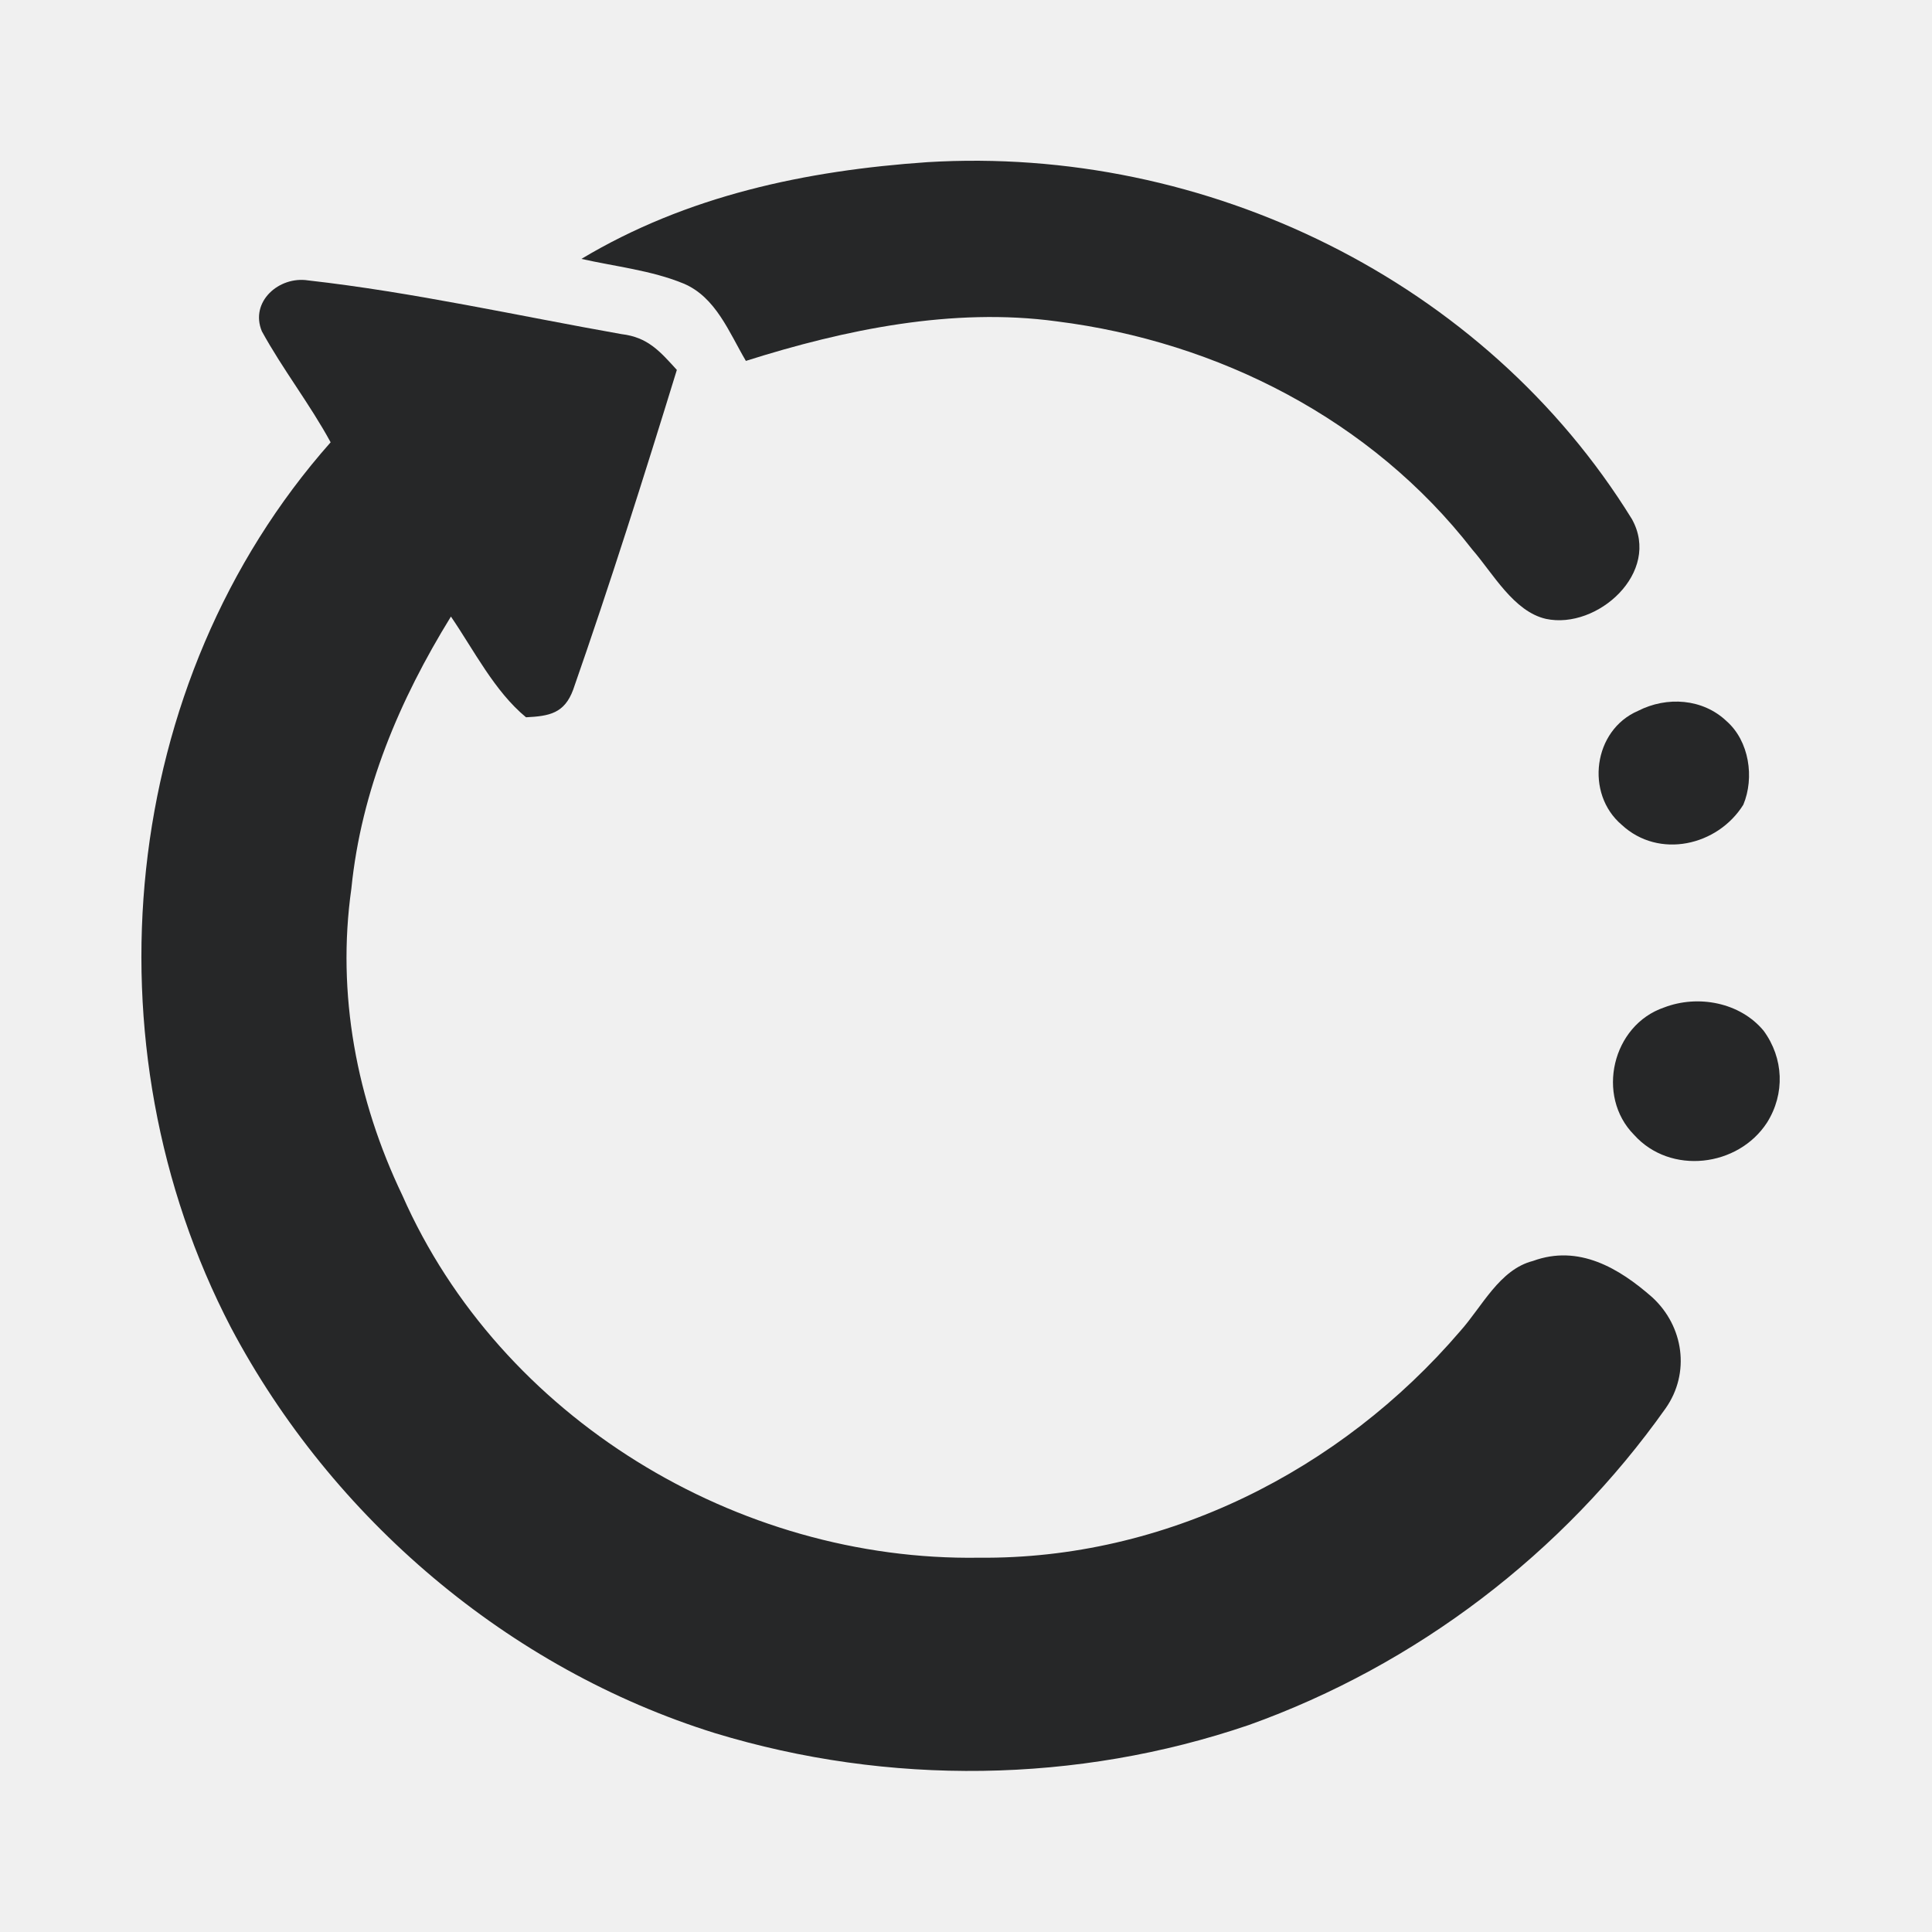
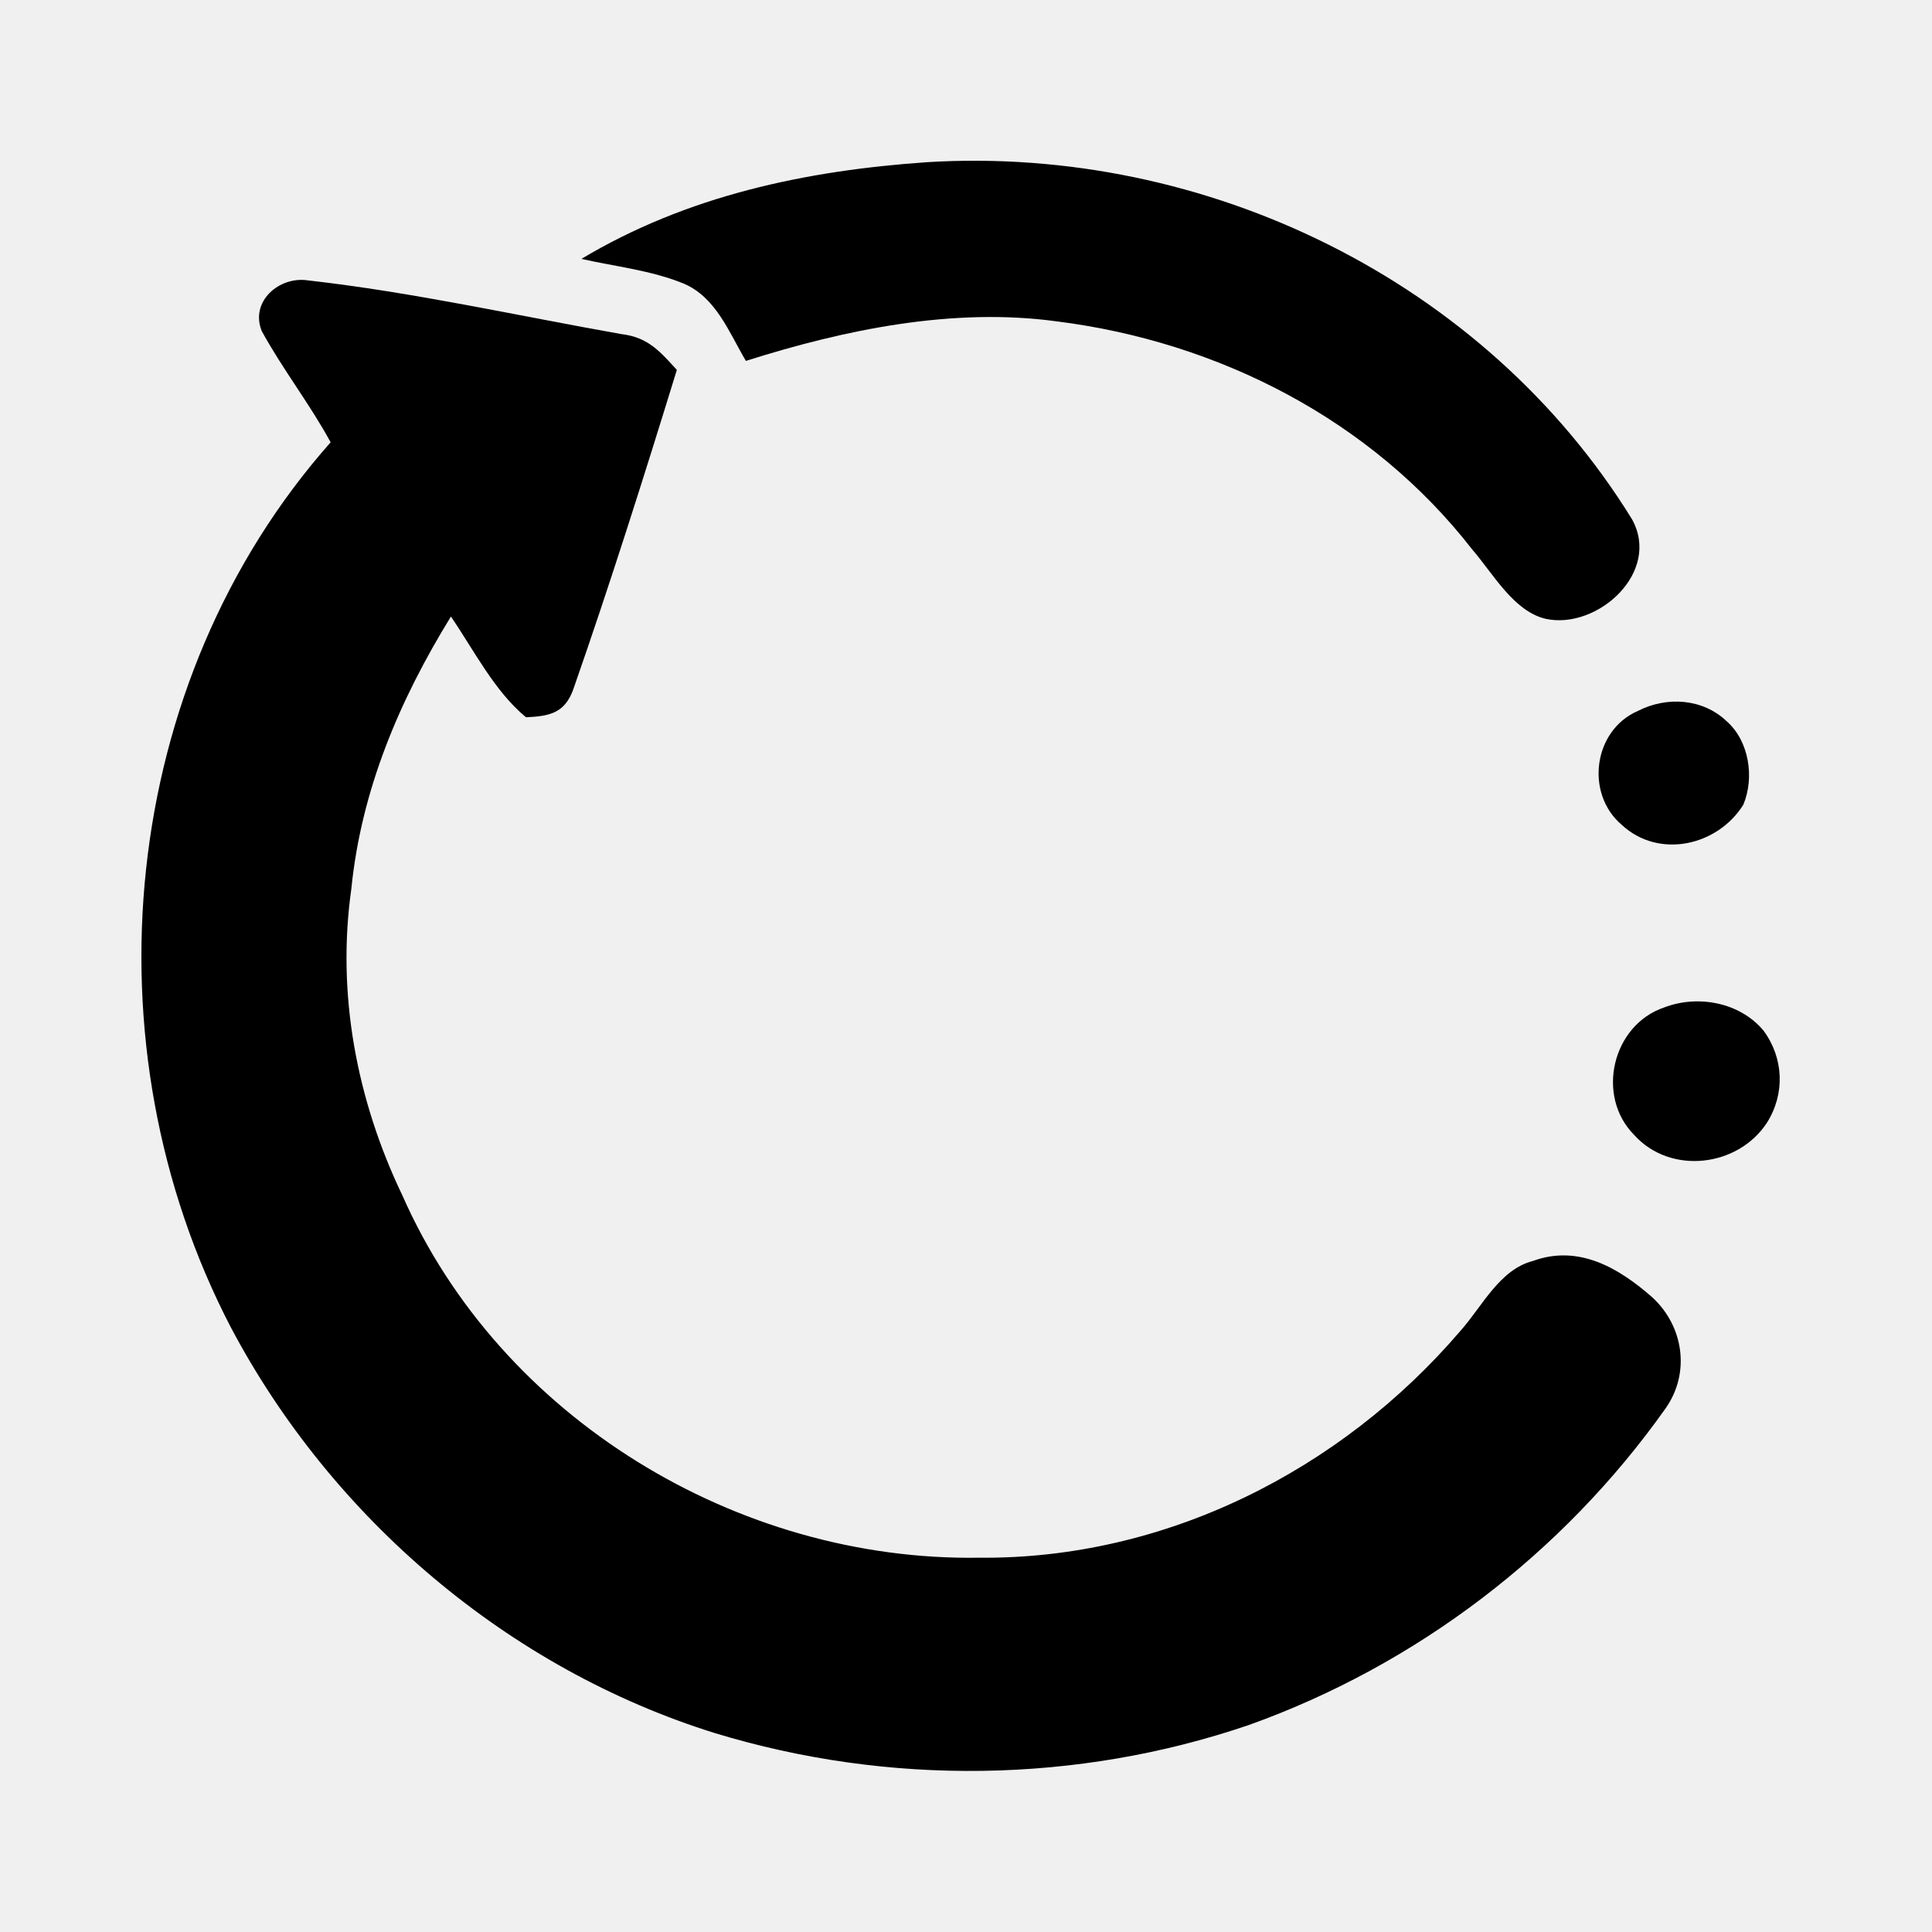
<svg xmlns="http://www.w3.org/2000/svg" width="200" height="200" viewBox="0 0 200 200">
+   <style>
+     path {
+     fill: black;
+     }
+     @media (prefers-color-scheme: dark) {
+     path { fill: white; }
+     }
+   </style>
  <path id="Path" fill="#262728" stroke="none" d="M 96 16.787 C 124.827 15.04 153.68 29.027 168.933 53.733 C 172.013 59.253 165.347 65.2 160.04 64.067 C 156.693 63.307 154.547 59.347 152.413 56.893 C 141.973 43.453 126.133 35.373 109.387 33.267 C 98.64 31.8 87.44 34.12 77.213 37.36 C 75.48 34.427 74.107 30.747 70.747 29.347 C 67.44 27.987 63.667 27.587 60.187 26.8 C 71.12 20.253 83.4 17.653 96 16.787 Z" />
  <path id="path1" fill="#262728" stroke="none" d="M 31.893 29.027 C 42.773 30.253 53.56 32.68 64.333 34.587 C 67.067 34.907 68.32 36.373 70.067 38.293 C 66.653 49.387 63.16 60.44 59.333 71.4 C 58.427 73.853 56.867 74.133 54.453 74.253 C 51.187 71.56 49.053 67.293 46.68 63.827 C 41.347 72.48 37.4 81.787 36.373 91.987 C 34.827 102.893 36.92 113.867 41.653 123.747 C 51.8 146.773 76.333 161.64 101.347 161.253 C 120.56 161.44 138.747 152.28 151.147 137.813 C 153.427 135.267 155.227 131.413 158.693 130.533 C 163.427 128.8 167.6 131.267 171.053 134.307 C 174.293 137.293 175 142.12 172.427 145.787 C 161.8 160.8 146.613 172.373 129.28 178.573 C 111.493 184.64 91.973 184.88 74.013 179.413 C 52.627 172.747 34.36 157.173 23.907 137.427 C 8.707 108.24 12.24 70.613 34.227 45.787 C 32.067 41.813 29.267 38.24 27.107 34.293 C 25.84 31.24 28.88 28.56 31.893 29.027 Z" />
  <path id="path2" fill="#262728" stroke="none" d="M 792.493 48.467 C 797 46.093 803.04 46.893 805.907 51.373 C 809.067 55.973 807.253 62.493 802.507 65.16 C 797.56 67.467 790.907 66.147 788.573 60.813 C 786.187 56.347 788.227 50.88 792.493 48.467 Z" />
  <path id="path3" fill="#262728" stroke="none" d="M 169.573 73.587 C 172.547 72.067 176.267 72.307 178.733 74.653 C 181.08 76.707 181.64 80.507 180.467 83.307 C 177.813 87.56 171.733 88.96 167.88 85.387 C 164.08 82.16 164.92 75.587 169.573 73.587 Z" />
  <path id="path4" fill="#262728" stroke="none" d="M 851.293 74.347 C 857.453 73.267 864.107 73.373 869.173 77.493 C 874.267 81.347 875.307 88.707 875.36 94.653 C 875.24 108.213 875.32 121.76 875.187 135.32 C 869.747 135.36 864.32 135.4 858.88 135.4 C 858.867 122.24 859.027 109.067 858.867 95.92 C 858.693 92.387 857.293 88.64 853.307 88.187 C 846.867 87.2 842.893 90.853 838.2 94.493 C 838.507 108.08 838.12 121.68 838.267 135.267 C 832.773 135.32 827.28 135.333 821.787 135.36 C 821.773 115.467 821.56 95.573 821.773 75.667 C 826.64 75.747 831.52 75.747 836.387 75.693 C 836.693 77.933 836.987 80.16 837.28 82.387 C 841.773 79 845.613 75.573 851.293 74.347 Z" />
  <path id="path5" fill="#262728" stroke="none" d="M 239.987 73.987 C 247.84 73.32 255.293 75.093 262.36 78.427 C 261.027 82.36 259.6 86.267 258.08 90.133 C 252.787 87.827 247.093 86.107 241.253 86.48 C 238.64 86.84 236.24 87.32 234.493 89.453 C 232.733 92.48 235.467 95.2 238.027 96.507 C 244.32 99.213 252.6 100.387 258.387 104.28 C 263.093 107.44 264.827 113.24 264.533 118.68 C 264.2 126.347 258.733 133.08 251.4 135.24 C 240.067 138.693 227.173 137.187 216.507 132.173 C 218.093 128.173 219.64 124.147 221.08 120.093 C 227.533 123.227 234.827 125.693 242.067 124.547 C 244.147 124.053 246.933 123.32 247.707 121.067 C 249.253 118.187 247.44 115.307 244.667 114.173 C 237.36 111.013 229.44 110.44 223.093 104.92 C 217.16 99.92 216.653 90.64 220.04 84.08 C 224.147 77.173 232.333 74.4 239.987 73.987 Z" />
  <path id="path6" fill="#262728" stroke="none" d="M 318.627 77.36 C 317.587 81.6 316.373 85.8 315.307 90.04 C 309.573 87.8 303.573 86.173 297.52 88.2 C 293.987 89.44 291.44 91.92 290.08 95.413 C 288.053 100.68 287.96 106.773 289.267 112.227 C 290.427 116.413 292.373 120.293 296.533 122.16 C 303.12 125.307 309.8 123.133 316.013 120.293 C 317.053 124.52 318.213 128.707 319.547 132.84 C 311.28 136.88 301.733 137.973 292.72 136.227 C 281.307 133.867 272.707 123.52 271.56 112.053 C 270.147 101.36 272.453 89.48 280.427 81.76 C 290.4 72.307 306.64 71.64 318.627 77.36 Z" />
  <path id="path7" fill="#262728" stroke="none" d="M 373.76 80.92 C 365.76 73.507 353.373 72.267 343.267 75.4 C 337.027 77.373 331.613 81.4 328.373 87.147 C 324.227 94.56 323.093 103.733 324.413 112.053 C 325.413 119.533 328.667 127.213 335.027 131.653 C 343 137.267 353.48 138.24 362.787 136.04 C 372.12 133.427 379.72 125.187 381.813 115.733 C 384.76 104.013 382.707 89.64 373.76 80.92 Z M 363.84 93.48 C 366.64 100.293 366.627 108.387 364.613 115.413 C 363.533 118.907 361.733 122.013 358.16 123.413 C 352.84 125.827 345.84 123.413 343.56 117.933 C 340.987 112.013 340.64 104.96 341.773 98.68 C 342.8 93.773 344.947 89.24 350.013 87.533 C 355.333 85.773 361.707 88.08 363.84 93.48 Z" />
  <path id="path8" fill="#262728" stroke="none" d="M 430.467 74.48 C 430.373 79.813 430.107 85.133 429.827 90.467 C 427.04 90.08 424.053 89.507 421.253 89.76 C 416.88 90.48 412.64 93.427 410.76 97.48 C 410.16 99.547 410.373 101.88 410.307 104.013 C 410.507 114.453 410.16 124.893 410.253 135.347 C 404.787 135.427 399.307 135.48 393.84 135.52 C 393.453 115.56 394.173 95.613 393.88 75.653 C 398.72 75.707 403.547 75.667 408.387 75.547 C 408.693 78.36 408.987 81.16 409.267 83.973 C 411.987 80.613 414.32 77.44 418.32 75.493 C 422.2 73.573 426.307 74.28 430.467 74.48 Z" />
  <path id="path9" fill="#262728" stroke="none" d="M 476.027 74.08 C 482.053 74.493 485.613 78.04 488.947 82.64 C 493.667 78.253 498.733 74.68 505.32 73.973 C 510.467 73.413 516.707 74.36 520.587 78.067 C 524.52 82.013 525.64 87.973 525.76 93.32 C 525.947 107.347 525.693 121.36 525.707 135.373 C 520.16 135.453 514.627 135.453 509.08 135.347 C 509.187 122.653 509.147 109.96 509.147 97.28 C 509 93.693 508.987 89.973 505.093 88.453 C 498.987 86.893 494.733 90.787 490.427 94.4 C 490.787 108.04 490.253 121.707 490.413 135.373 C 485.013 135.32 479.6 135.307 474.2 135.373 C 474.067 122.28 474.48 109.16 474.147 96.08 C 474.027 92.587 472.947 89.2 469.08 88.48 C 463.613 87.467 459.107 91.507 455.053 94.507 C 455.307 108.12 454.987 121.733 455.08 135.347 C 449.573 135.44 444.053 135.453 438.547 135.373 C 438.707 115.467 438.453 95.587 438.36 75.68 C 443.187 75.747 448.013 75.733 452.84 75.613 C 453.32 77.907 453.787 80.2 454.24 82.493 C 460.32 76.44 467.16 72.787 476.027 74.08 Z" />
  <path id="path10" fill="#262728" stroke="none" d="M 640.333 84.987 C 638.267 79.333 632.28 75.853 626.653 74.653 C 614.933 72.547 603.6 75.067 592.893 79.907 C 594.333 83.893 595.76 87.88 597.173 91.88 C 603.96 88.987 611.307 86.56 618.787 87.307 C 621.947 87.52 623.8 89.453 626 91.427 C 625.947 93.867 625.933 96.307 625.907 98.733 C 616.36 98.987 606.093 99.32 597.64 104.307 C 587.347 110.147 586.707 127.373 596.853 133.747 C 606.693 140.013 619.053 137.027 627.147 129.307 C 627.667 131.32 628.2 133.347 628.72 135.36 C 633.533 135.373 638.347 135.387 643.16 135.387 C 641.805 128.647 641.884 121.546 641.963 114.497 C 641.997 111.421 642.032 108.355 641.947 105.333 C 641.899 103.688 641.926 101.961 641.953 100.201 C 642.032 95.014 642.115 89.536 640.333 84.987 Z M 626.104 111.685 C 626.144 114.186 626.185 116.707 625.84 119.16 C 622.067 122.92 615.933 125.493 610.613 124.24 C 606.133 122.88 604.68 116.56 608.013 113.307 C 611.694 109.287 618.415 109.046 623.861 108.851 C 624.63 108.823 625.374 108.796 626.08 108.76 C 626.073 109.728 626.088 110.705 626.104 111.685 Z" />
  <path id="path11" fill="#262728" stroke="none" d="M 696.173 79.36 C 691.547 76.467 686.933 74.08 681.347 73.973 C 671.773 73.293 662.133 78.547 657.867 87.187 C 653.187 96.2 652.92 107.613 654.787 117.4 C 657.093 127.787 666.587 135.56 677.333 135.12 C 683.72 135.347 688.853 132.573 694.107 129.32 C 694.081 130.184 694.087 131.028 694.093 131.858 C 694.115 134.908 694.135 137.76 692.573 140.653 C 690.68 144.547 686.867 146.573 682.733 147.253 C 674.787 148.187 667.587 146.013 660.427 142.8 C 659.227 147.253 657.773 151.627 656.36 156 C 666.547 159.933 677.133 161.893 688.027 160.053 C 694.093 158.96 700.573 156.107 704.493 151.2 C 708.8 145.907 710.213 138.707 710.24 132.04 C 710.267 113.253 710.267 94.467 710.36 75.667 C 705.773 75.693 701.187 75.653 696.6 75.587 C 696.453 76.84 696.307 78.093 696.173 79.36 Z M 692.912 89.674 C 693.289 89.857 693.669 90.043 694.053 90.227 C 693.88 99.147 693.973 108.067 694.133 116.987 C 694.007 117.072 693.881 117.157 693.756 117.242 C 689.436 120.16 685.451 122.852 679.88 121.88 C 674.747 121.373 672.053 116.64 671.347 111.987 C 670.693 106.467 670.533 100.333 672.347 95 C 673.973 90.48 677.947 87.44 682.72 87 C 686.595 86.593 689.633 88.075 692.912 89.674 Z" />
  <path id="path12" fill="#262728" stroke="none" d="M 772.387 84.693 C 769.613 78 762.907 74.773 756.027 74.107 C 744.947 72.893 734.653 75.72 724.547 79.96 C 726.107 83.88 727.72 87.787 729.333 91.693 C 736.507 88.787 746.907 84.933 754.4 88.293 C 757.924 89.998 757.971 92.838 758.023 95.978 C 758.038 96.866 758.053 97.777 758.147 98.693 C 747.747 99.12 737.013 99.2 728.2 105.56 C 719.467 112.053 719.787 126.52 728.147 133.173 C 733.76 137.413 741.44 137.76 748.013 135.947 C 752.493 134.68 755.773 131.92 759.4 129.187 C 759.88 131.24 760.333 133.293 760.8 135.36 C 765.613 135.413 770.413 135.413 775.227 135.373 C 773.784 128.609 773.886 121.926 773.99 115.028 C 774.039 111.852 774.088 108.63 773.987 105.333 C 773.935 103.643 773.959 101.873 773.982 100.071 C 774.05 94.836 774.122 89.325 772.387 84.693 Z M 758.32 118.987 C 753.613 122.68 749.067 125.747 742.747 124.133 C 737.667 122.8 737.053 115.88 740.653 112.64 C 745 108.72 752.707 109.067 758.173 108.64 C 758.213 112.08 758.253 115.533 758.32 118.987 Z" />
  <path id="path13" fill="#262728" stroke="none" d="M 789.587 75.733 C 795.04 75.76 800.48 75.72 805.92 75.587 C 806.053 95.52 805.627 115.467 806.107 135.4 C 800.587 135.467 795.053 135.48 789.52 135.427 C 789.64 115.533 789.453 95.627 789.587 75.733 Z" />
  <path id="path14" fill="#262728" stroke="none" d="M 540.693 98.12 C 552.96 98.2 565.227 98.04 577.493 98.28 C 577.493 102.72 577.507 107.147 577.56 111.573 C 565.32 111.973 553.04 111.88 540.787 111.653 C 540.72 107.147 540.693 102.627 540.693 98.12 Z" />
  <path id="path15" fill="#262728" stroke="none" d="M 172.267 104.293 C 175.773 102.947 180.133 103.76 182.573 106.707 C 184.653 109.547 184.8 113.227 182.92 116.213 C 179.933 120.813 172.92 121.667 169.16 117.48 C 165.173 113.453 166.893 106.12 172.267 104.293 Z" />
</svg>
